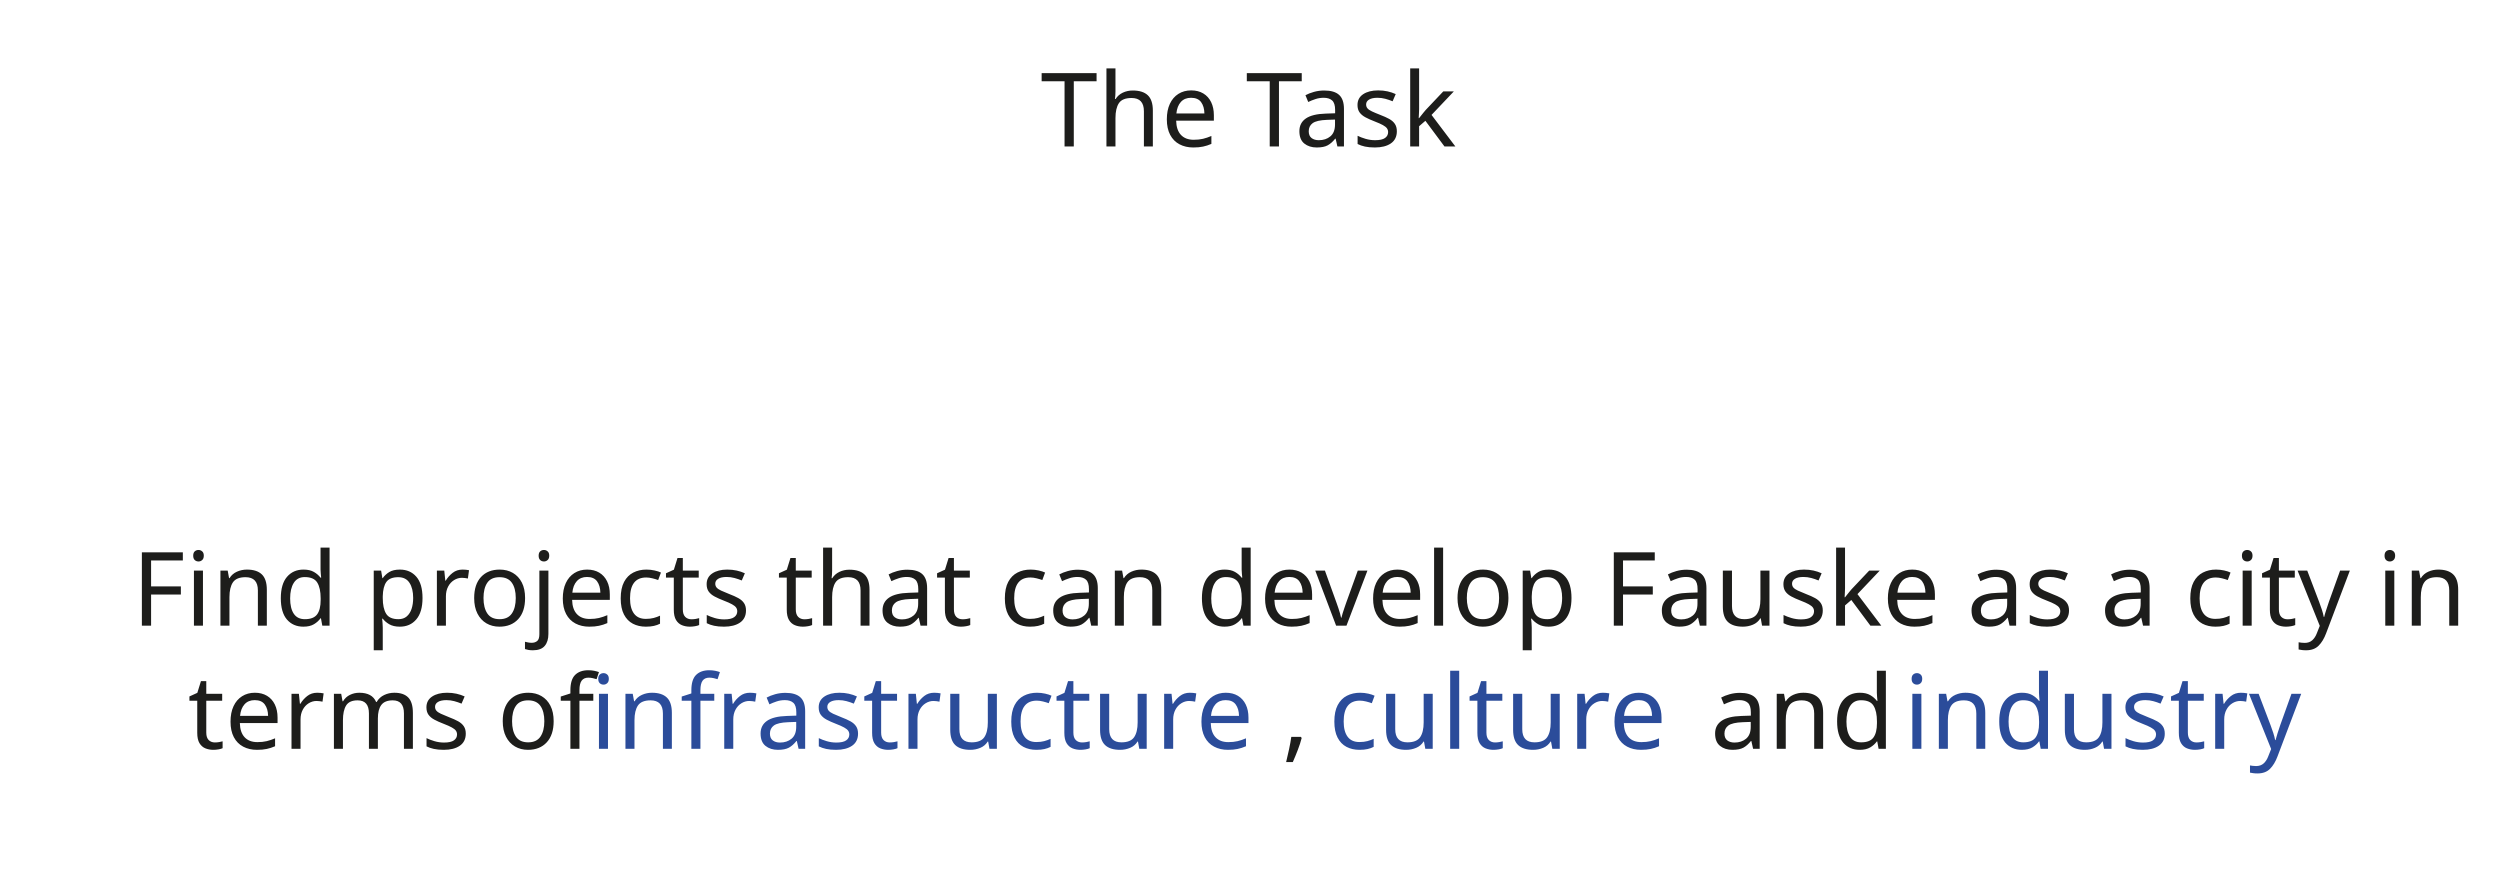
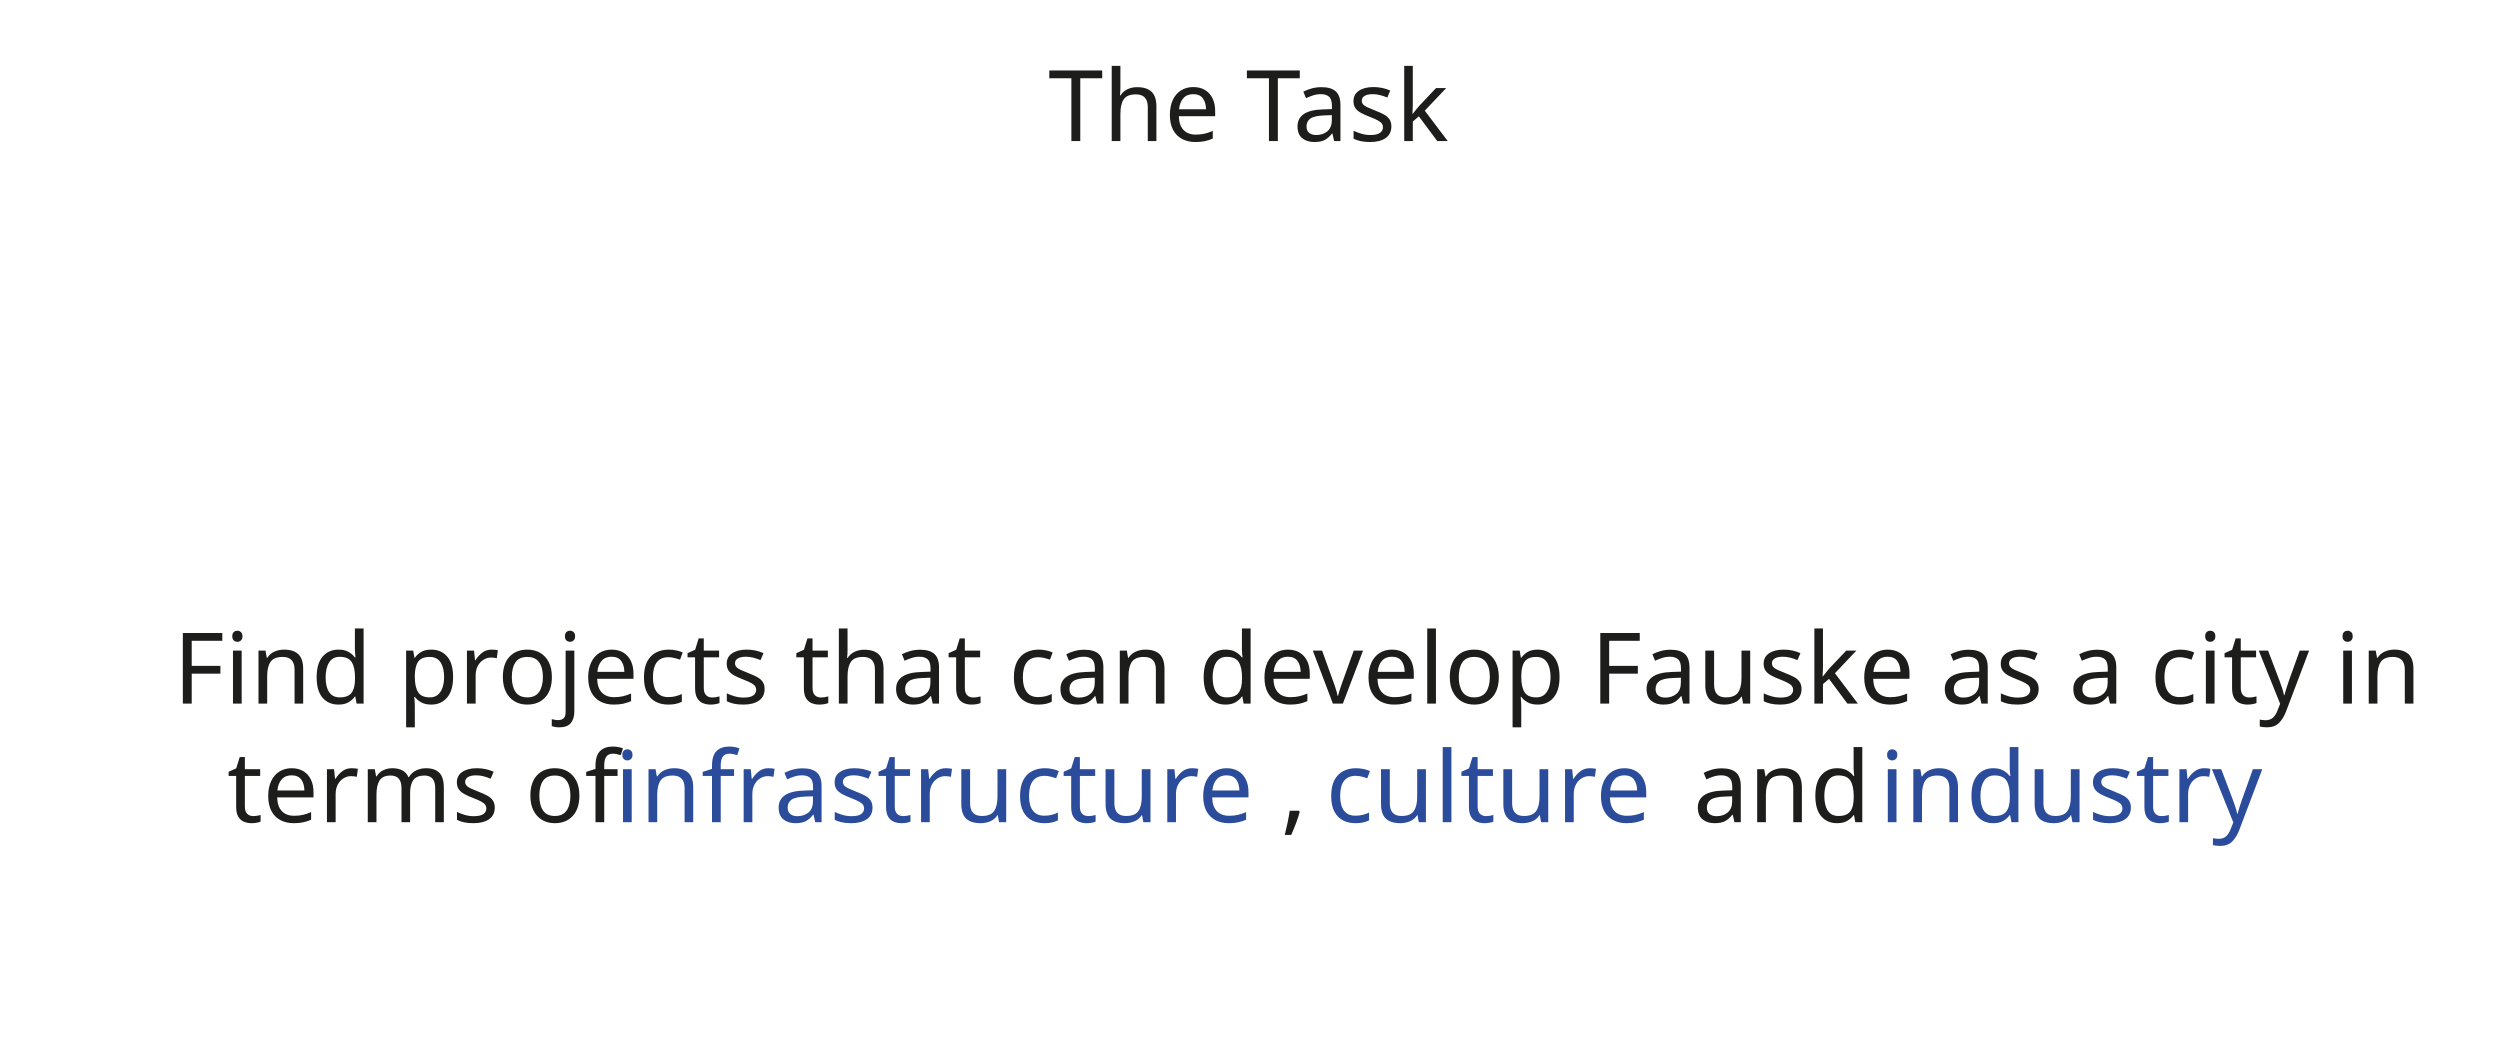
- <svg xmlns="http://www.w3.org/2000/svg" version="1.1" id="Ebene_1" x="0px" y="0px" viewBox="0 0 1449.3 517.3" style="enable-background:new 0 0 1449.3 517.3;" xml:space="preserve">
+ <svg xmlns="http://www.w3.org/2000/svg" version="1.1" id="Ebene_1" x="0px" y="0px" viewBox="0 0 1505 639" style="enable-background:new 0 0 1505 639;" xml:space="preserve">
  <style type="text/css">
	.st0{fill:none;}
	.st1{fill:#1D1D1B;}
	.st2{font-family:'NeueHaasUnicaW06-Regular';}
	.st3{font-size:59.53px;}
	.st4{fill:#2B4C9A;}
	.st5{font-family:'NeueHaasUnicaW06-Heavy';}
</style>
-   <rect x="64.4" y="320.3" class="st0" width="1320.5" height="177.7" />
-   <text transform="matrix(1 0 0 1 76.4656 362.7)">
+   <rect x="92.3" y="381.2" class="st0" width="1320.5" height="177.7" />
+   <text transform="matrix(1 0 0 1 104.2906 423.57)">
    <tspan x="0" y="0" class="st1 st2 st3">Find projects that can develop Fauske as a city in </tspan>
    <tspan x="32.4" y="71.4" class="st1 st2 st3">terms of </tspan>
    <tspan x="265.7" y="71.4" class="st4 st5 st3">infrastructure</tspan>
    <tspan x="666.7" y="71.4" class="st1 st2 st3">, </tspan>
    <tspan x="693.8" y="71.4" class="st4 st5 st3">culture</tspan>
    <tspan x="899.6" y="71.4" class="st1 st2 st3"> and </tspan>
    <tspan x="1027.1" y="71.4" class="st4 st5 st3">industry</tspan>
  </text>
-   <rect x="64.4" y="42.5" class="st0" width="1320.5" height="177.7" />
-   <text transform="matrix(1 0 0 1 603.2654 84.9044)" class="st1 st2 st3">The Task</text>
+   <rect x="92.3" y="42.5" class="st0" width="1320.5" height="177.7" />
+   <text transform="matrix(1 0 0 1 631.0905 84.9044)" class="st1 st2 st3">The Task</text>
</svg>
